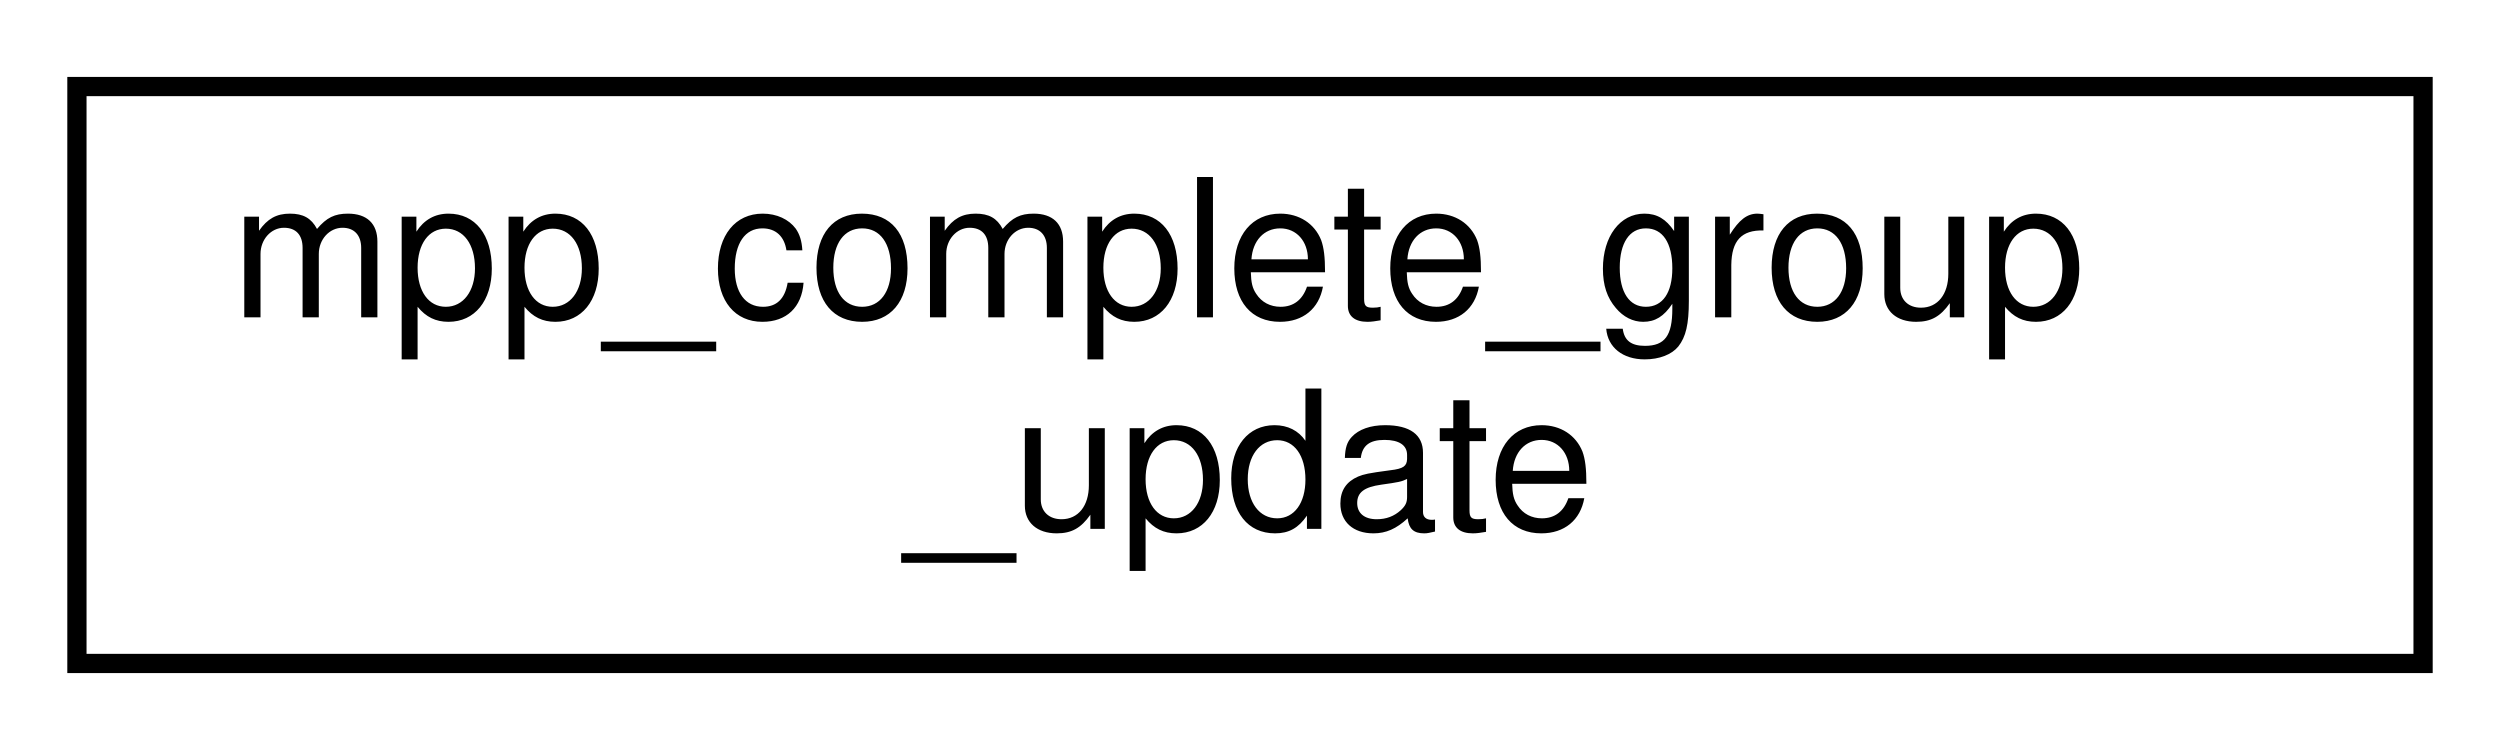
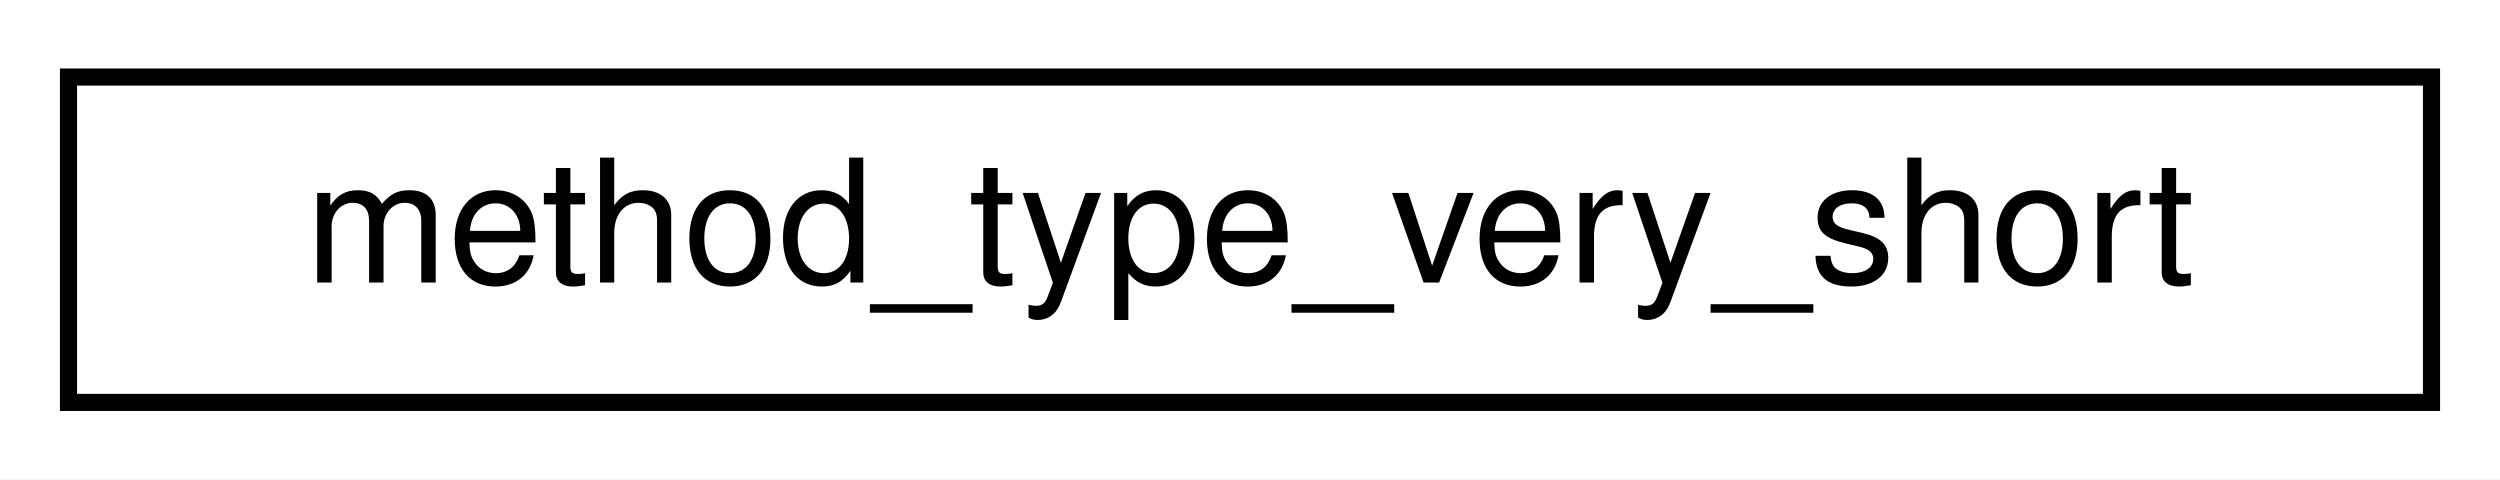
- <svg xmlns="http://www.w3.org/2000/svg" xmlns:xlink="http://www.w3.org/1999/xlink" width="130pt" height="39pt" viewBox="0.00 0.00 130.00 39.00">
-   <g id="graph0" class="graph" transform="scale(1 1) rotate(0) translate(4 35)">
-     <polygon fill="white" stroke="transparent" points="-4,4 -4,-35 126,-35 126,4 -4,4" />
+ <svg xmlns="http://www.w3.org/2000/svg" xmlns:xlink="http://www.w3.org/1999/xlink" width="146pt" height="28pt" viewBox="0.00 0.00 146.00 28.00">
+   <g id="graph0" class="graph" transform="scale(1 1) rotate(0) translate(4 24)">
+     <polygon fill="white" stroke="transparent" points="-4,4 -4,-24 142,-24 142,4 -4,4" />
    <g id="node1" class="node">
      <g id="a_node1">
-         <a xlink:href="group__mpp__domains__mod.html#interfacempp__domains__mod_1_1mpp__complete__group__update" target="_top" xlink:title="Completes a pending non-blocking group update Must follow a call to mpp_start_group_update.">
-           <polygon fill="white" stroke="black" points="0,-0.5 0,-30.5 122,-30.5 122,-0.5 0,-0.5" />
-           <text text-anchor="start" x="8" y="-18.5" font-family="Helvetica,sans-Serif" font-size="10.00">mpp_complete_group</text>
-           <text text-anchor="middle" x="61" y="-7.5" font-family="Helvetica,sans-Serif" font-size="10.00">_update</text>
+         <a xlink:href="group__field__manager__mod.html#structfield__manager__mod_1_1method__type__very__short" target="_top" xlink:title="This is the same as method_type except that the method_control and method_name strings are not presen...">
+           <polygon fill="white" stroke="black" points="0,-0.5 0,-19.5 138,-19.5 138,-0.5 0,-0.5" />
+           <text text-anchor="middle" x="69" y="-7.5" font-family="Helvetica,sans-Serif" font-size="10.00">method_type_very_short</text>
        </a>
      </g>
    </g>
  </g>
</svg>
